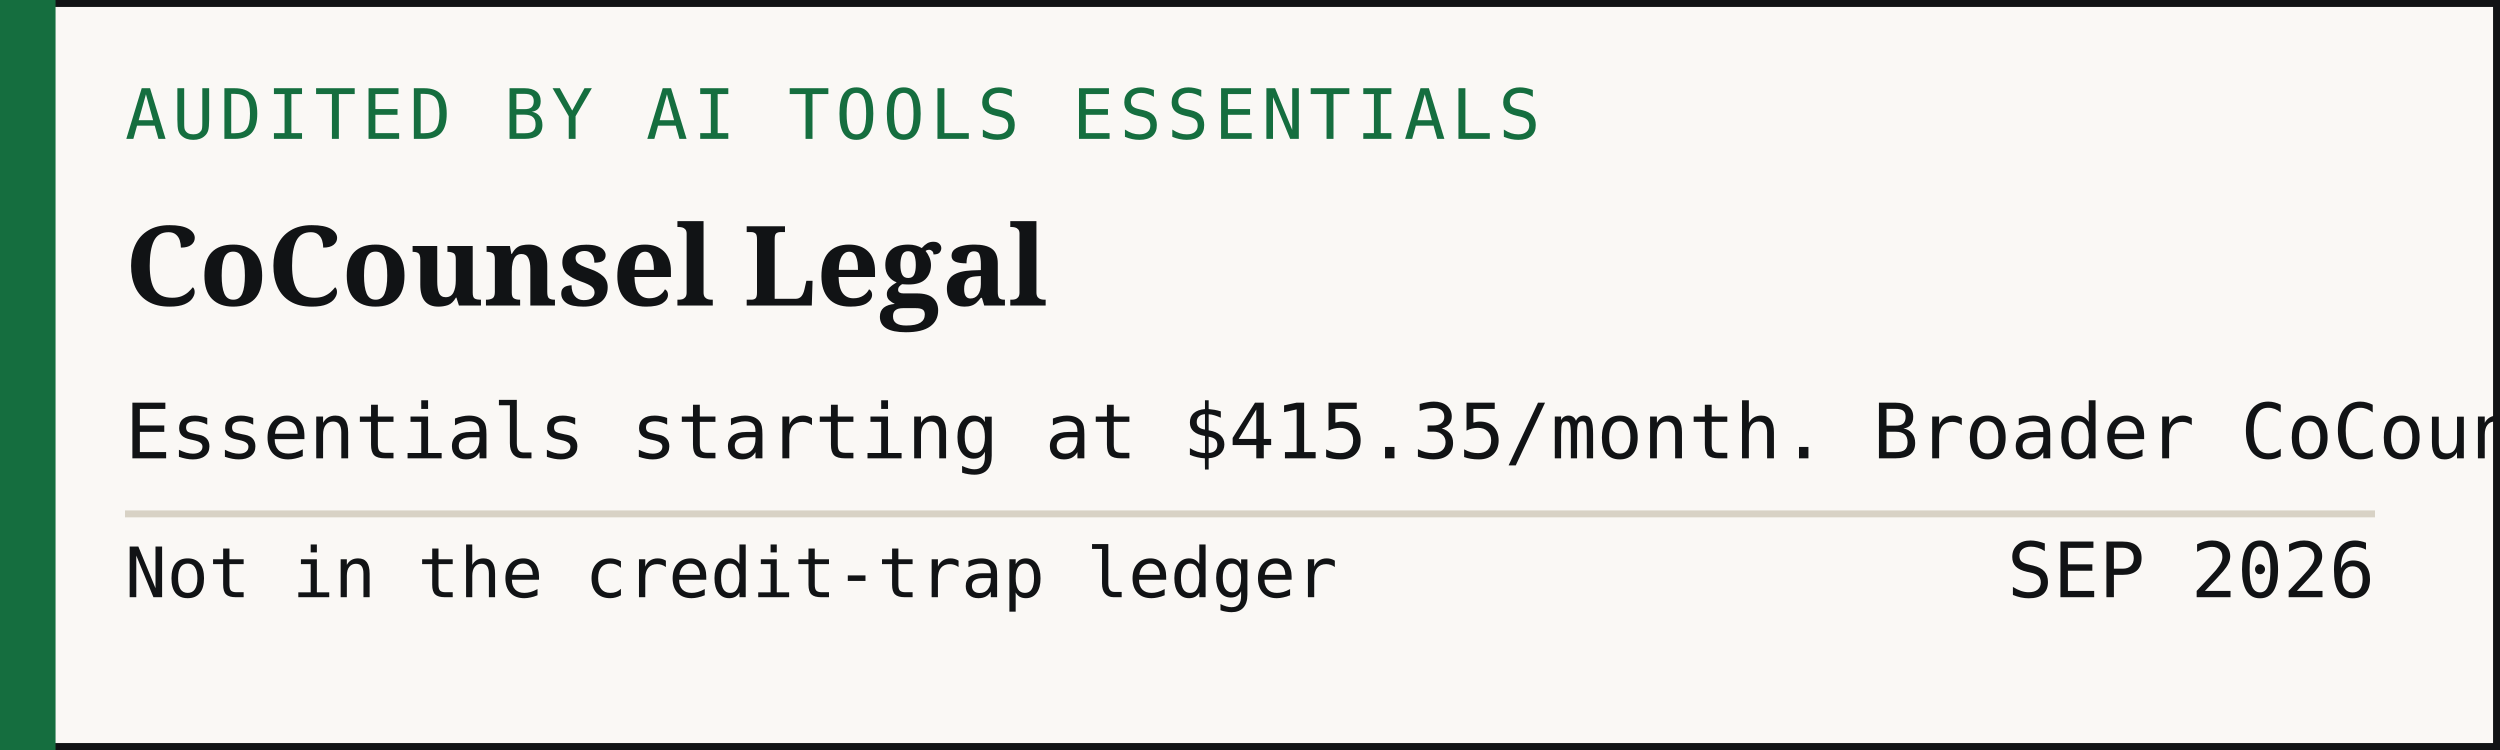
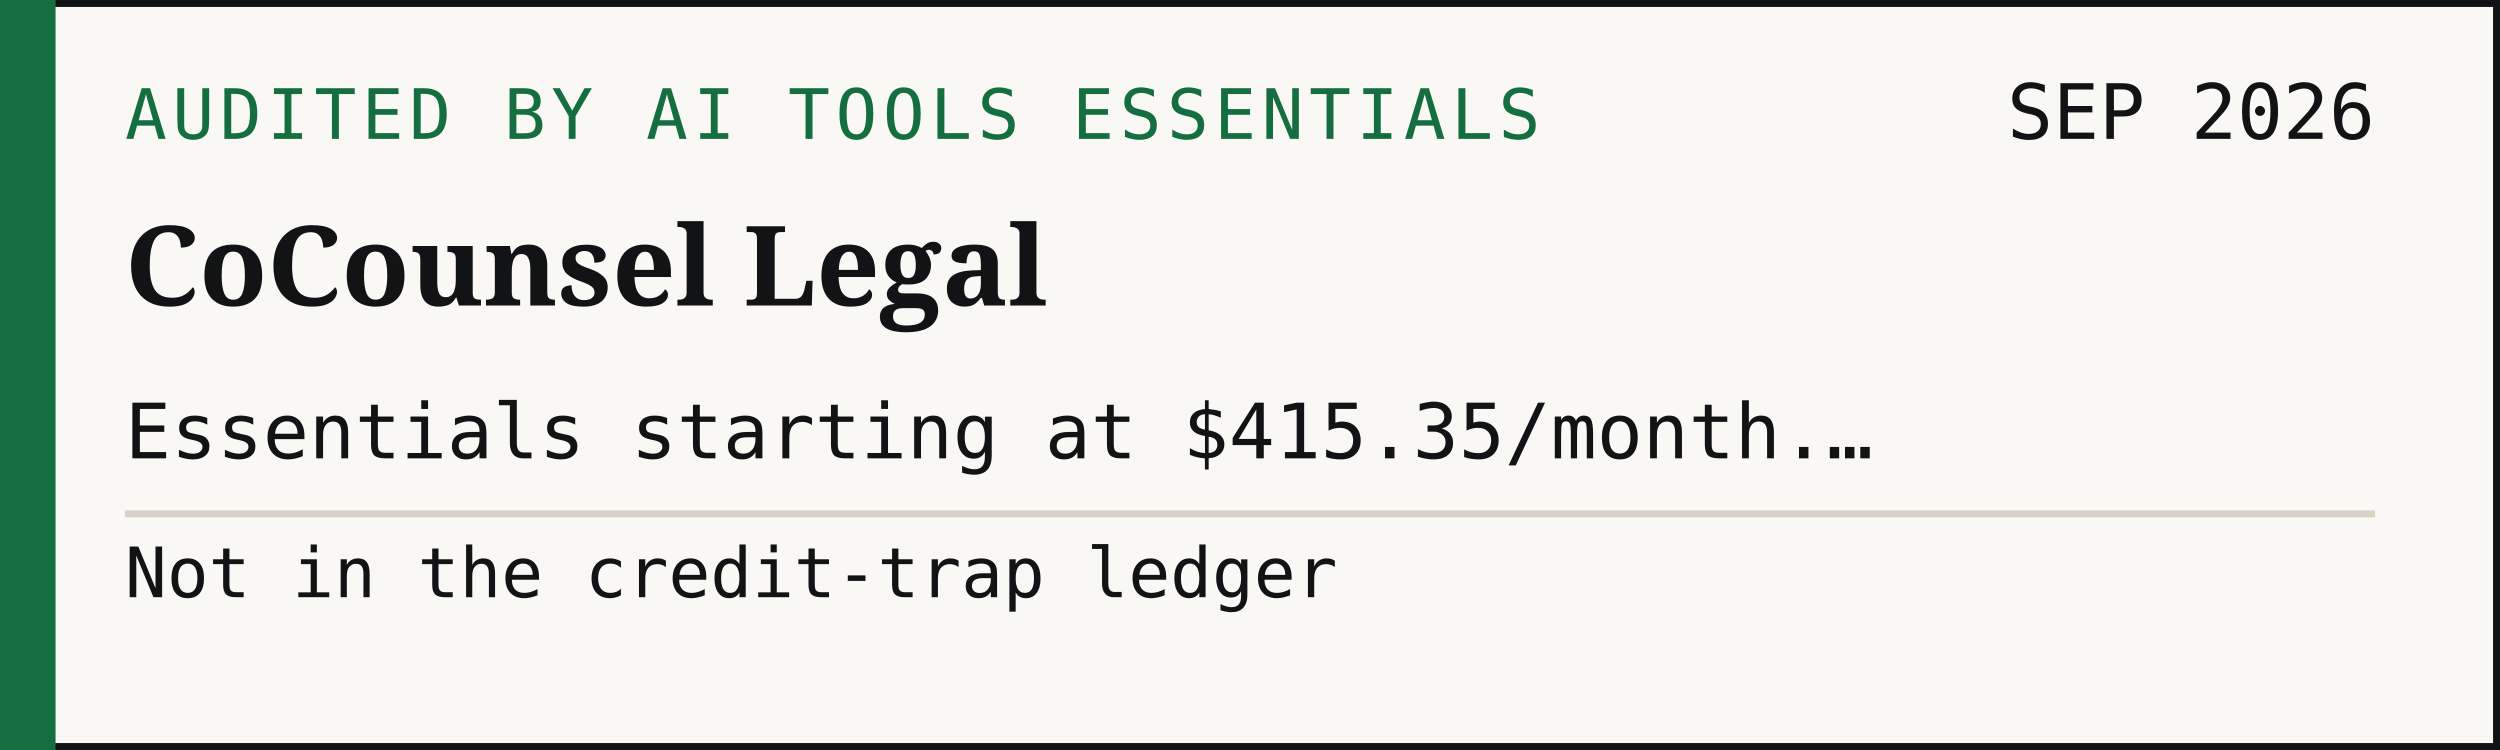
<svg xmlns="http://www.w3.org/2000/svg" width="360" height="108" viewBox="0 0 360 108" role="img" aria-label="AUDITED BY AI TOOLS ESSENTIALS — CoCounsel Legal">
  <rect width="360" height="108" fill="#FAF8F5" />
  <rect x="0.5" y="0.5" width="359" height="107" fill="none" stroke="#111315" />
  <rect width="8" height="108" fill="#156E3F" />
  <text x="18" y="20" font-family="IBM Plex Mono, ui-monospace, monospace" font-size="10" letter-spacing="0.08em" fill="#156E3F">AUDITED BY AI TOOLS ESSENTIALS</text>
+   <text x="342" y="20" text-anchor="end" font-family="IBM Plex Mono, ui-monospace, monospace" font-size="11" fill="#111315">SEP 2026</text>
  <text x="18" y="44" font-family="Newsreader, Georgia, serif" font-size="16" font-weight="700" fill="#111315">CoCounsel Legal</text>
-   <text x="18" y="66" font-family="IBM Plex Mono, ui-monospace, monospace" font-size="11" fill="#111315">Essentials starting at $415.35/month. Broader CoCounsel Legal packages are…</text>
+   <text x="18" y="66" font-family="IBM Plex Mono, ui-monospace, monospace" font-size="11" fill="#111315">Essentials starting at $415.35/month.…</text>
  <text x="18" y="86" font-family="IBM Plex Mono, ui-monospace, monospace" font-size="10" fill="#111315">Not in the credit-trap ledger</text>
-   <text x="342" y="86" text-anchor="end" font-family="IBM Plex Mono, ui-monospace, monospace" font-size="11" fill="#111315">SEP 2026</text>
  <line x1="18" y1="74" x2="342" y2="74" stroke="#D8D2C5" />
</svg>
